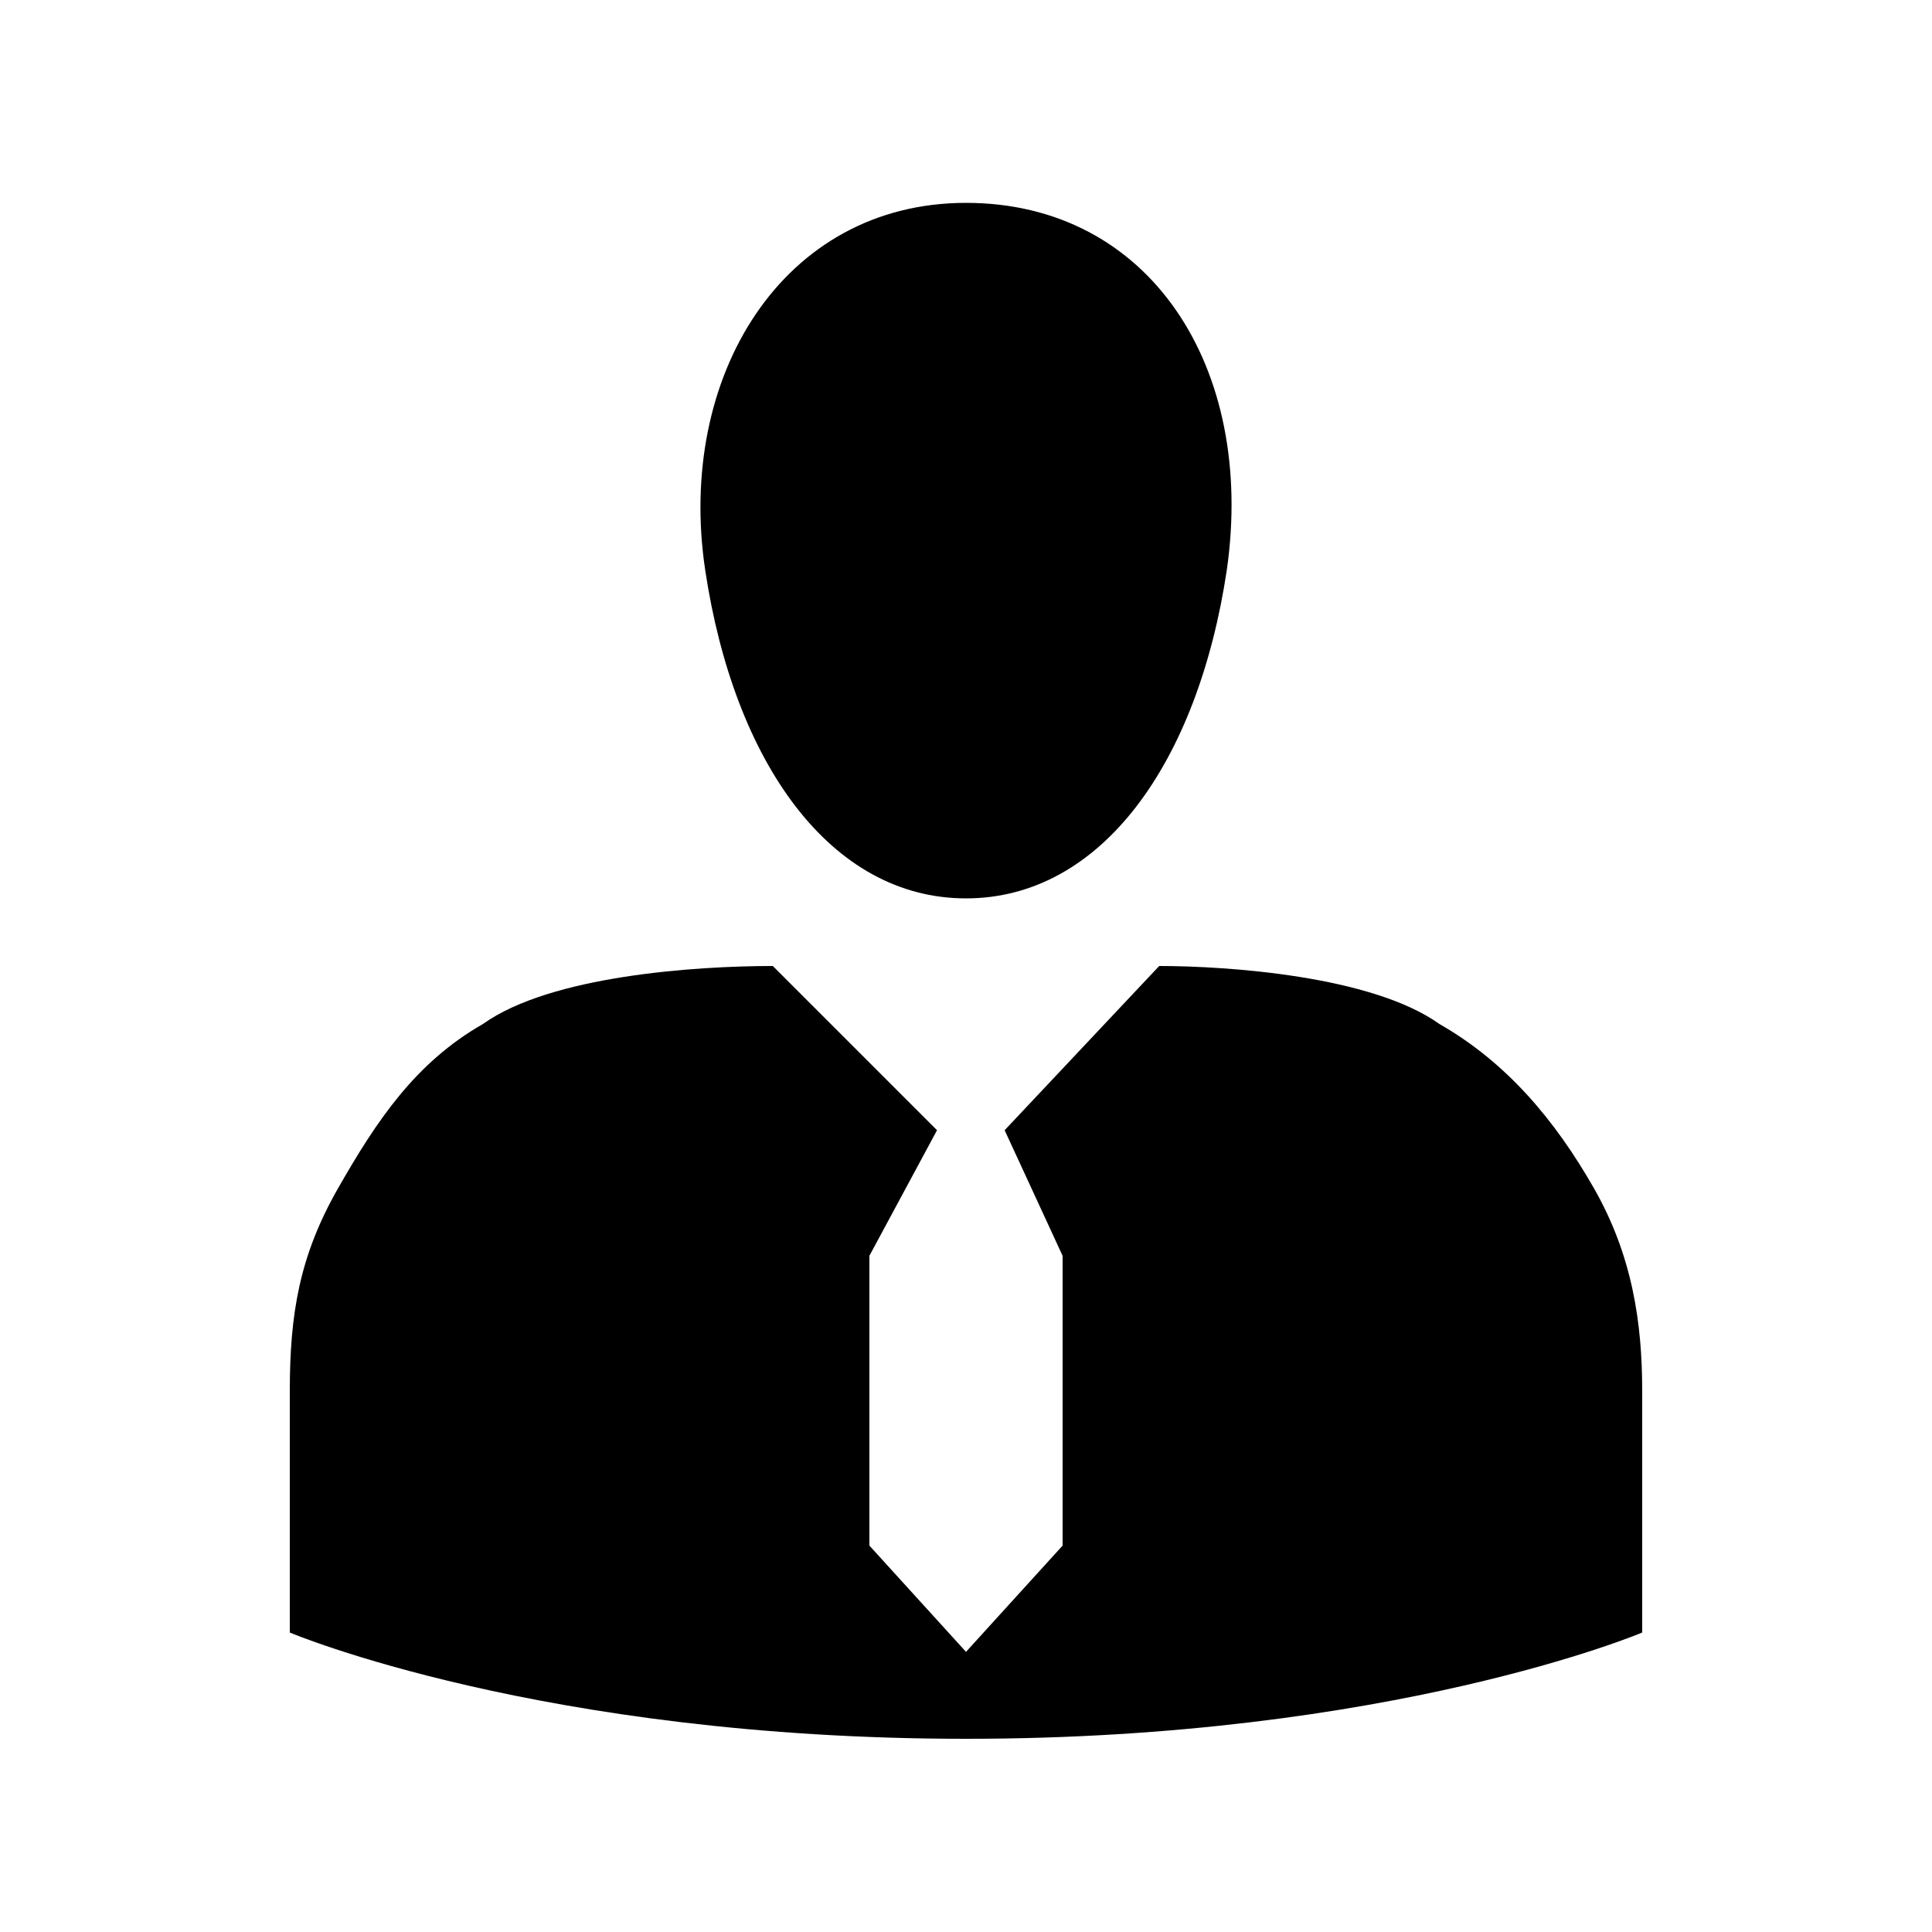
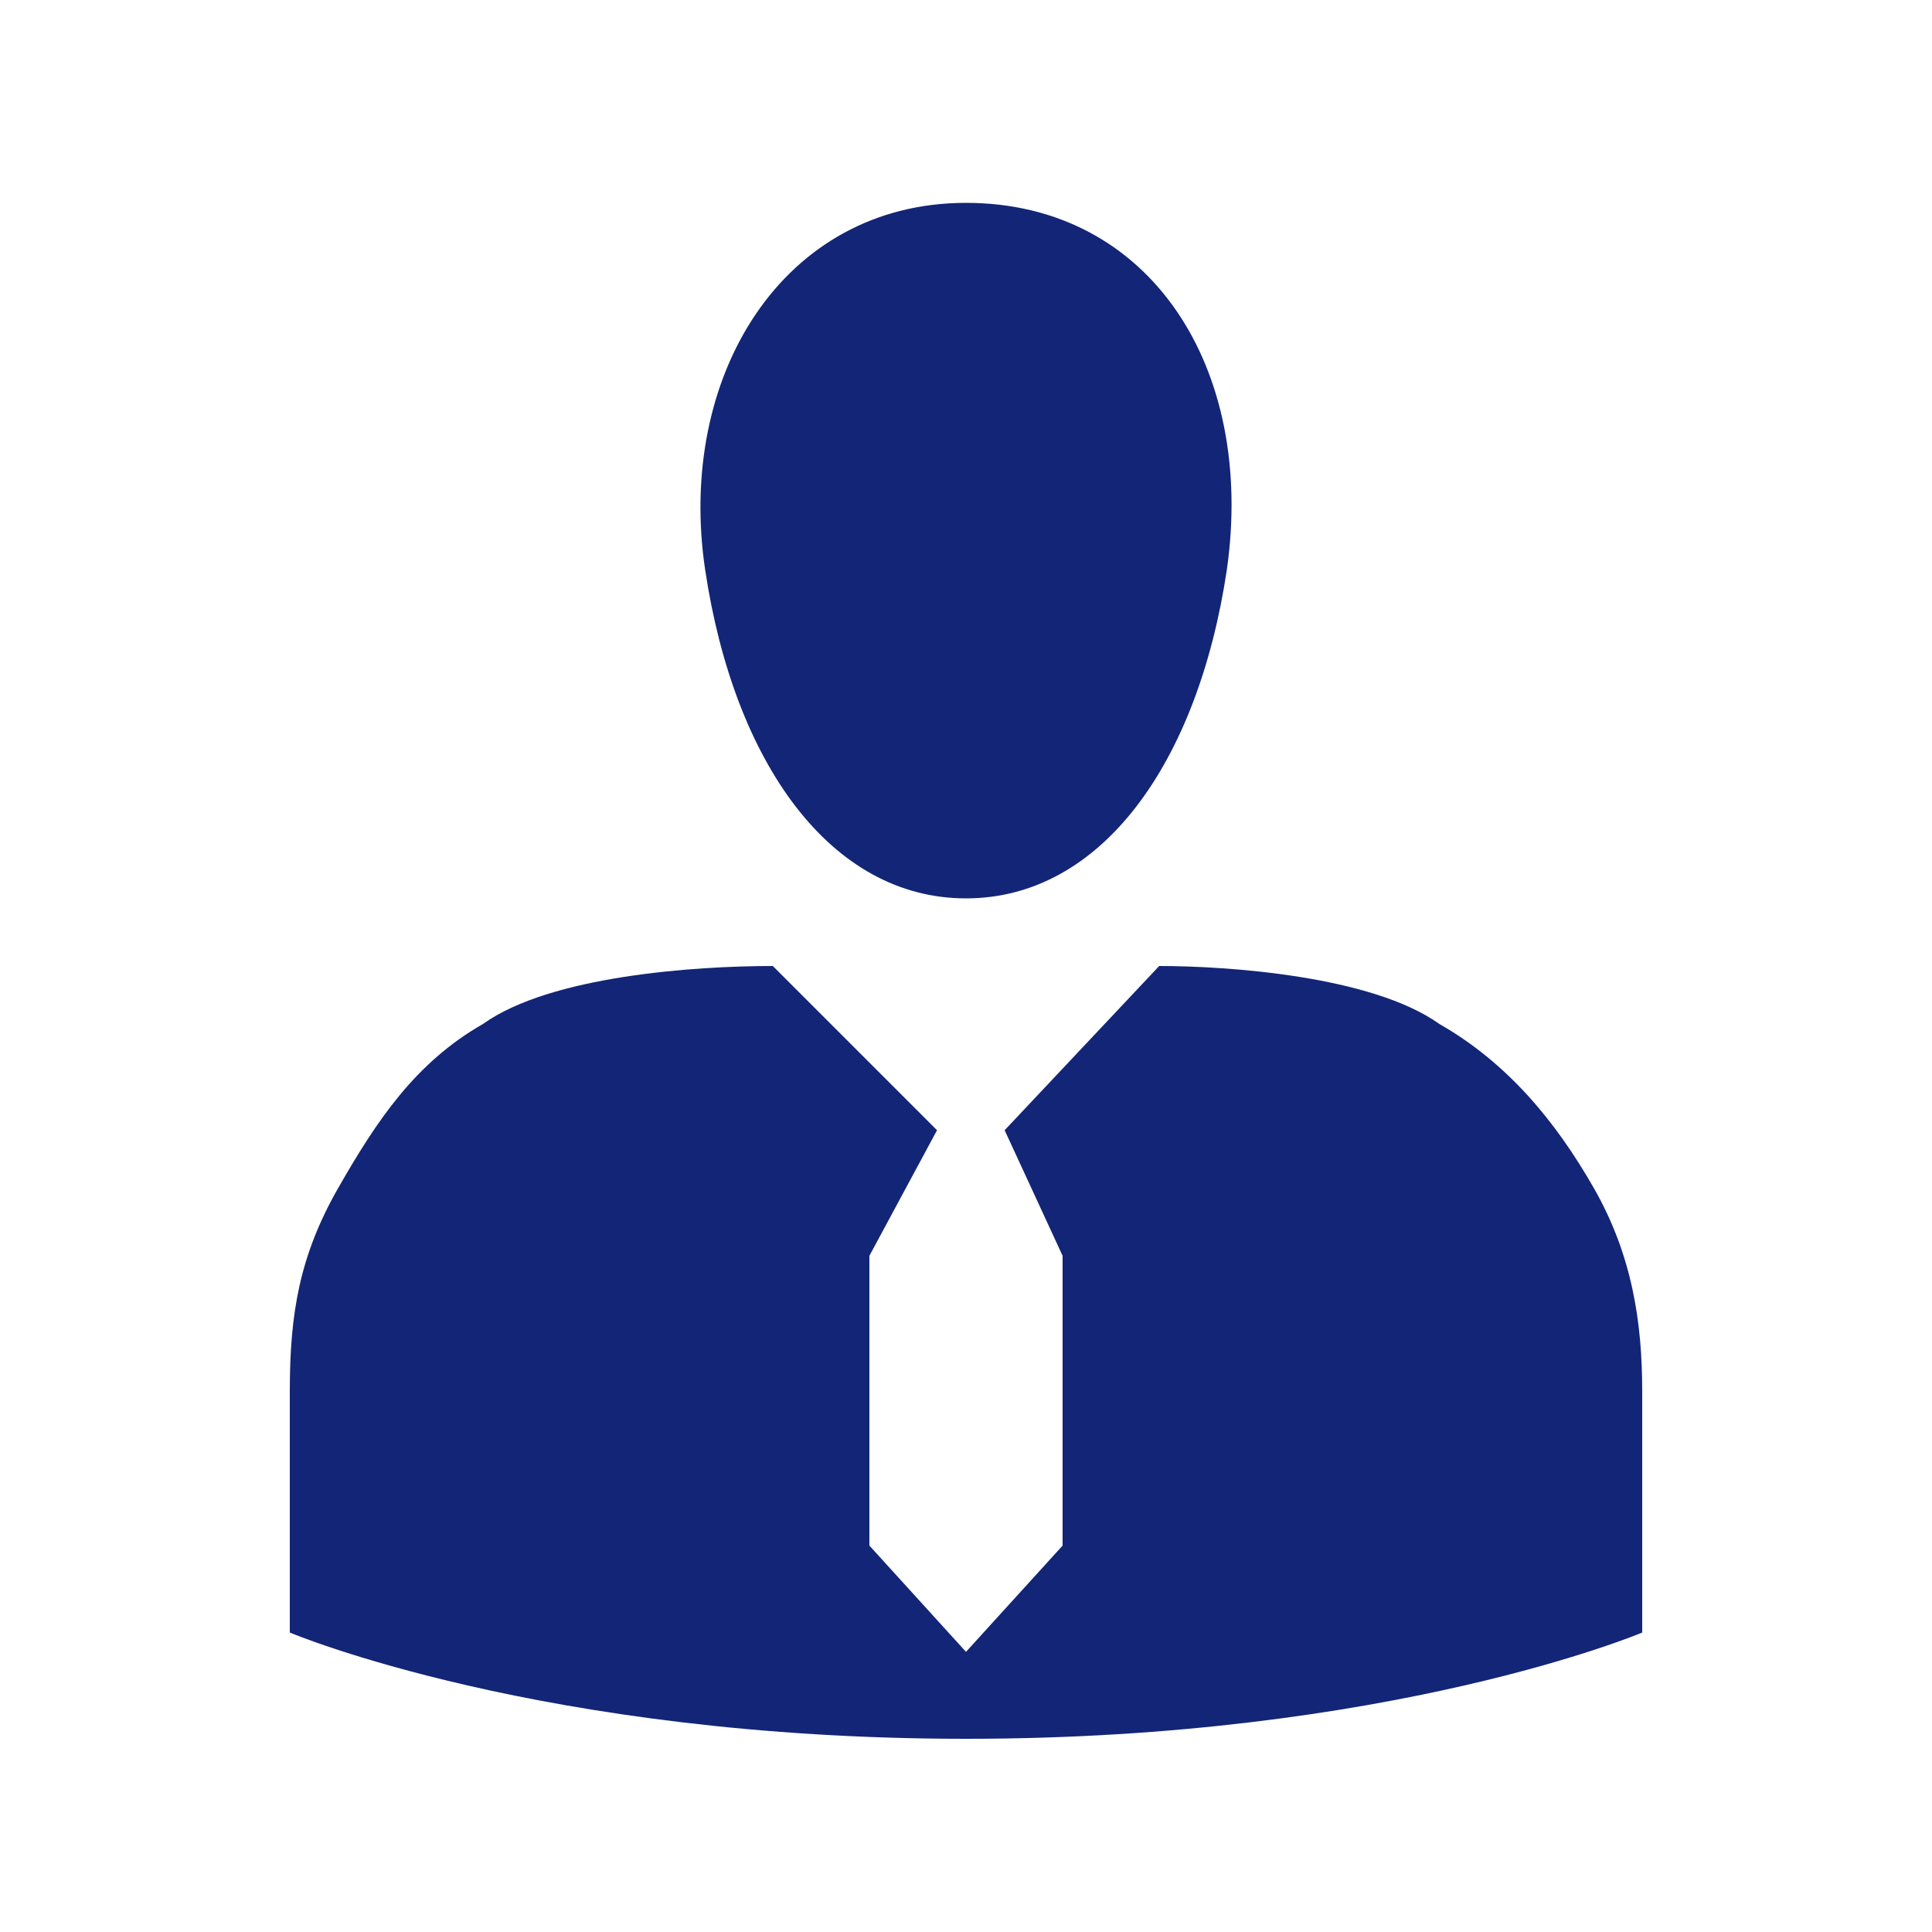
- <svg xmlns="http://www.w3.org/2000/svg" width="26" height="26" viewBox="0 0 26 26">
+ <svg xmlns="http://www.w3.org/2000/svg" width="26" height="26" viewBox="0 0 26 26" fill="#132576">
  <path d="M22.1 21.97V18.72C22.1 17.81 21.97 16.9 21.45 15.99C20.93 15.08 20.28 14.3 19.37 13.78C18.46 13.13 16.51 13 15.6 13L13.52 15.21L14.3 16.9V20.8L13 22.23L11.7 20.8V16.9L12.61 15.21L10.4 13C9.36 13 7.41 13.13 6.5 13.78C5.59 14.3 5.07 15.08 4.55 15.99C4.03 16.9 3.9 17.68 3.9 18.72V21.97C3.9 21.97 7.28 23.4 13 23.4C18.72 23.4 22.1 21.97 22.1 21.97Z" />
  <path d="M13 2.73C10.53 2.73 9.1 5.07 9.49 7.67C9.88 10.27 11.18 12.09 13 12.09C14.82 12.09 16.12 10.27 16.51 7.67C16.9 4.94 15.47 2.73 13 2.73Z" />
</svg>
